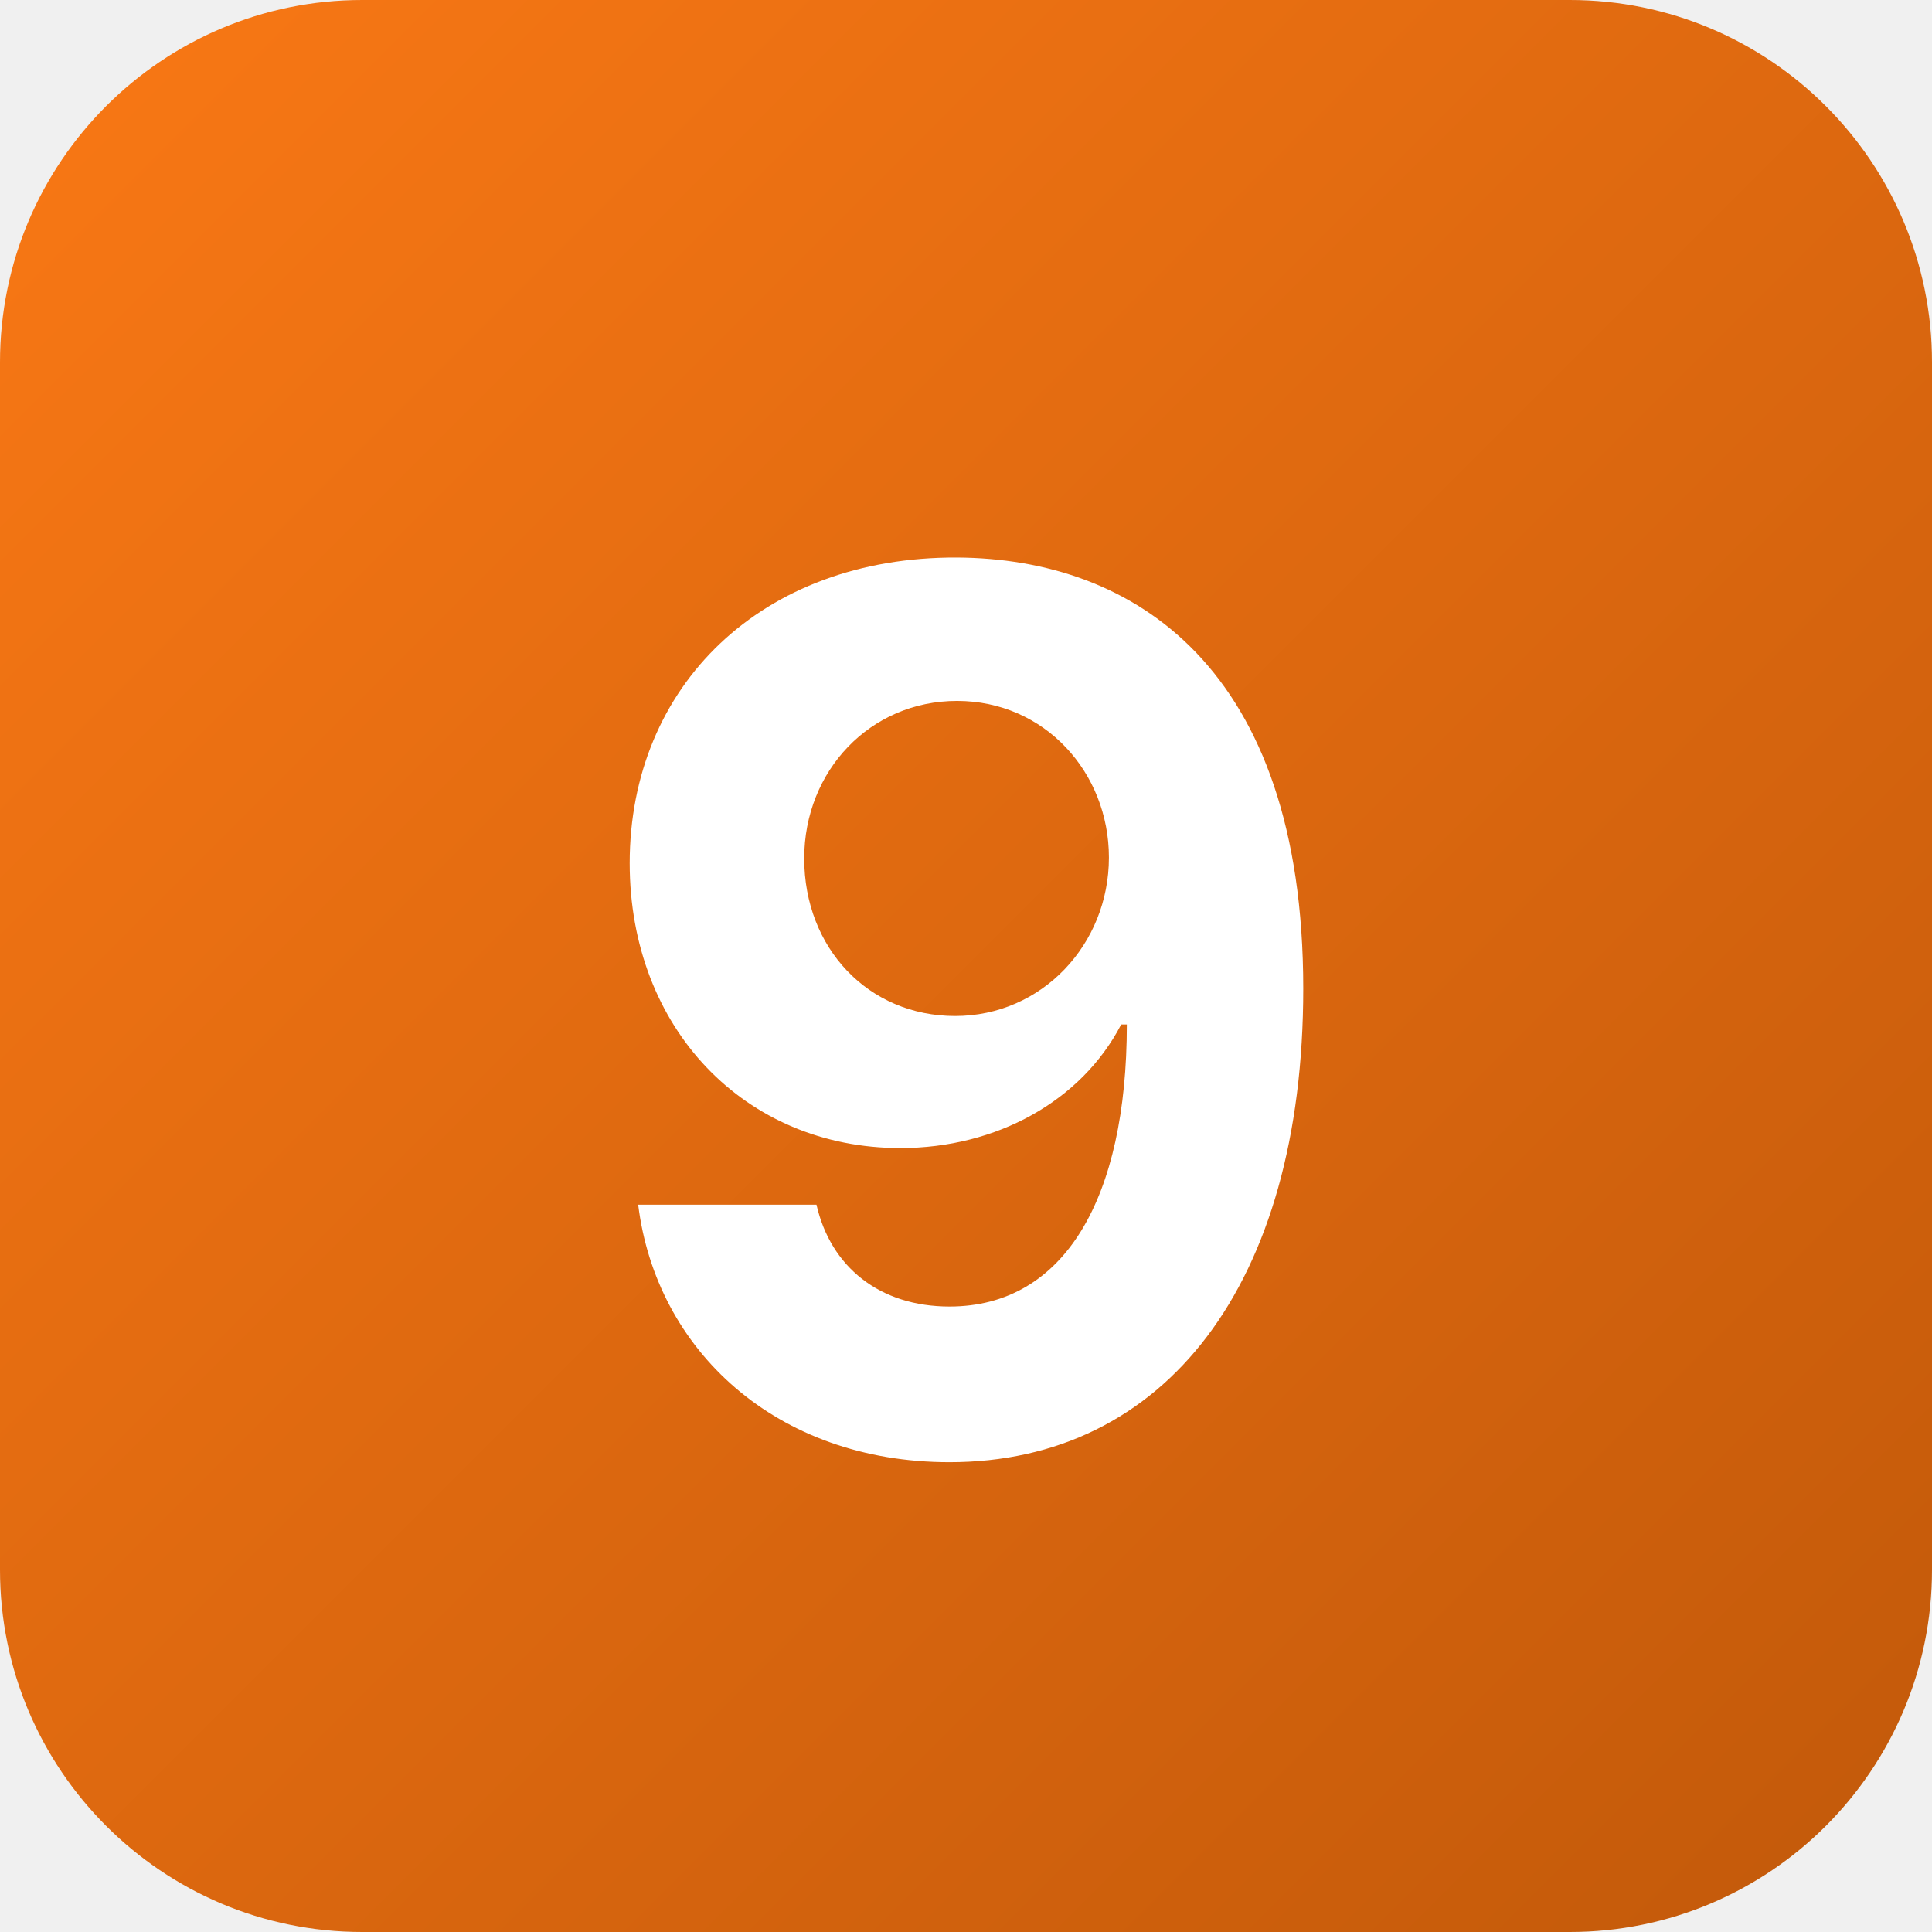
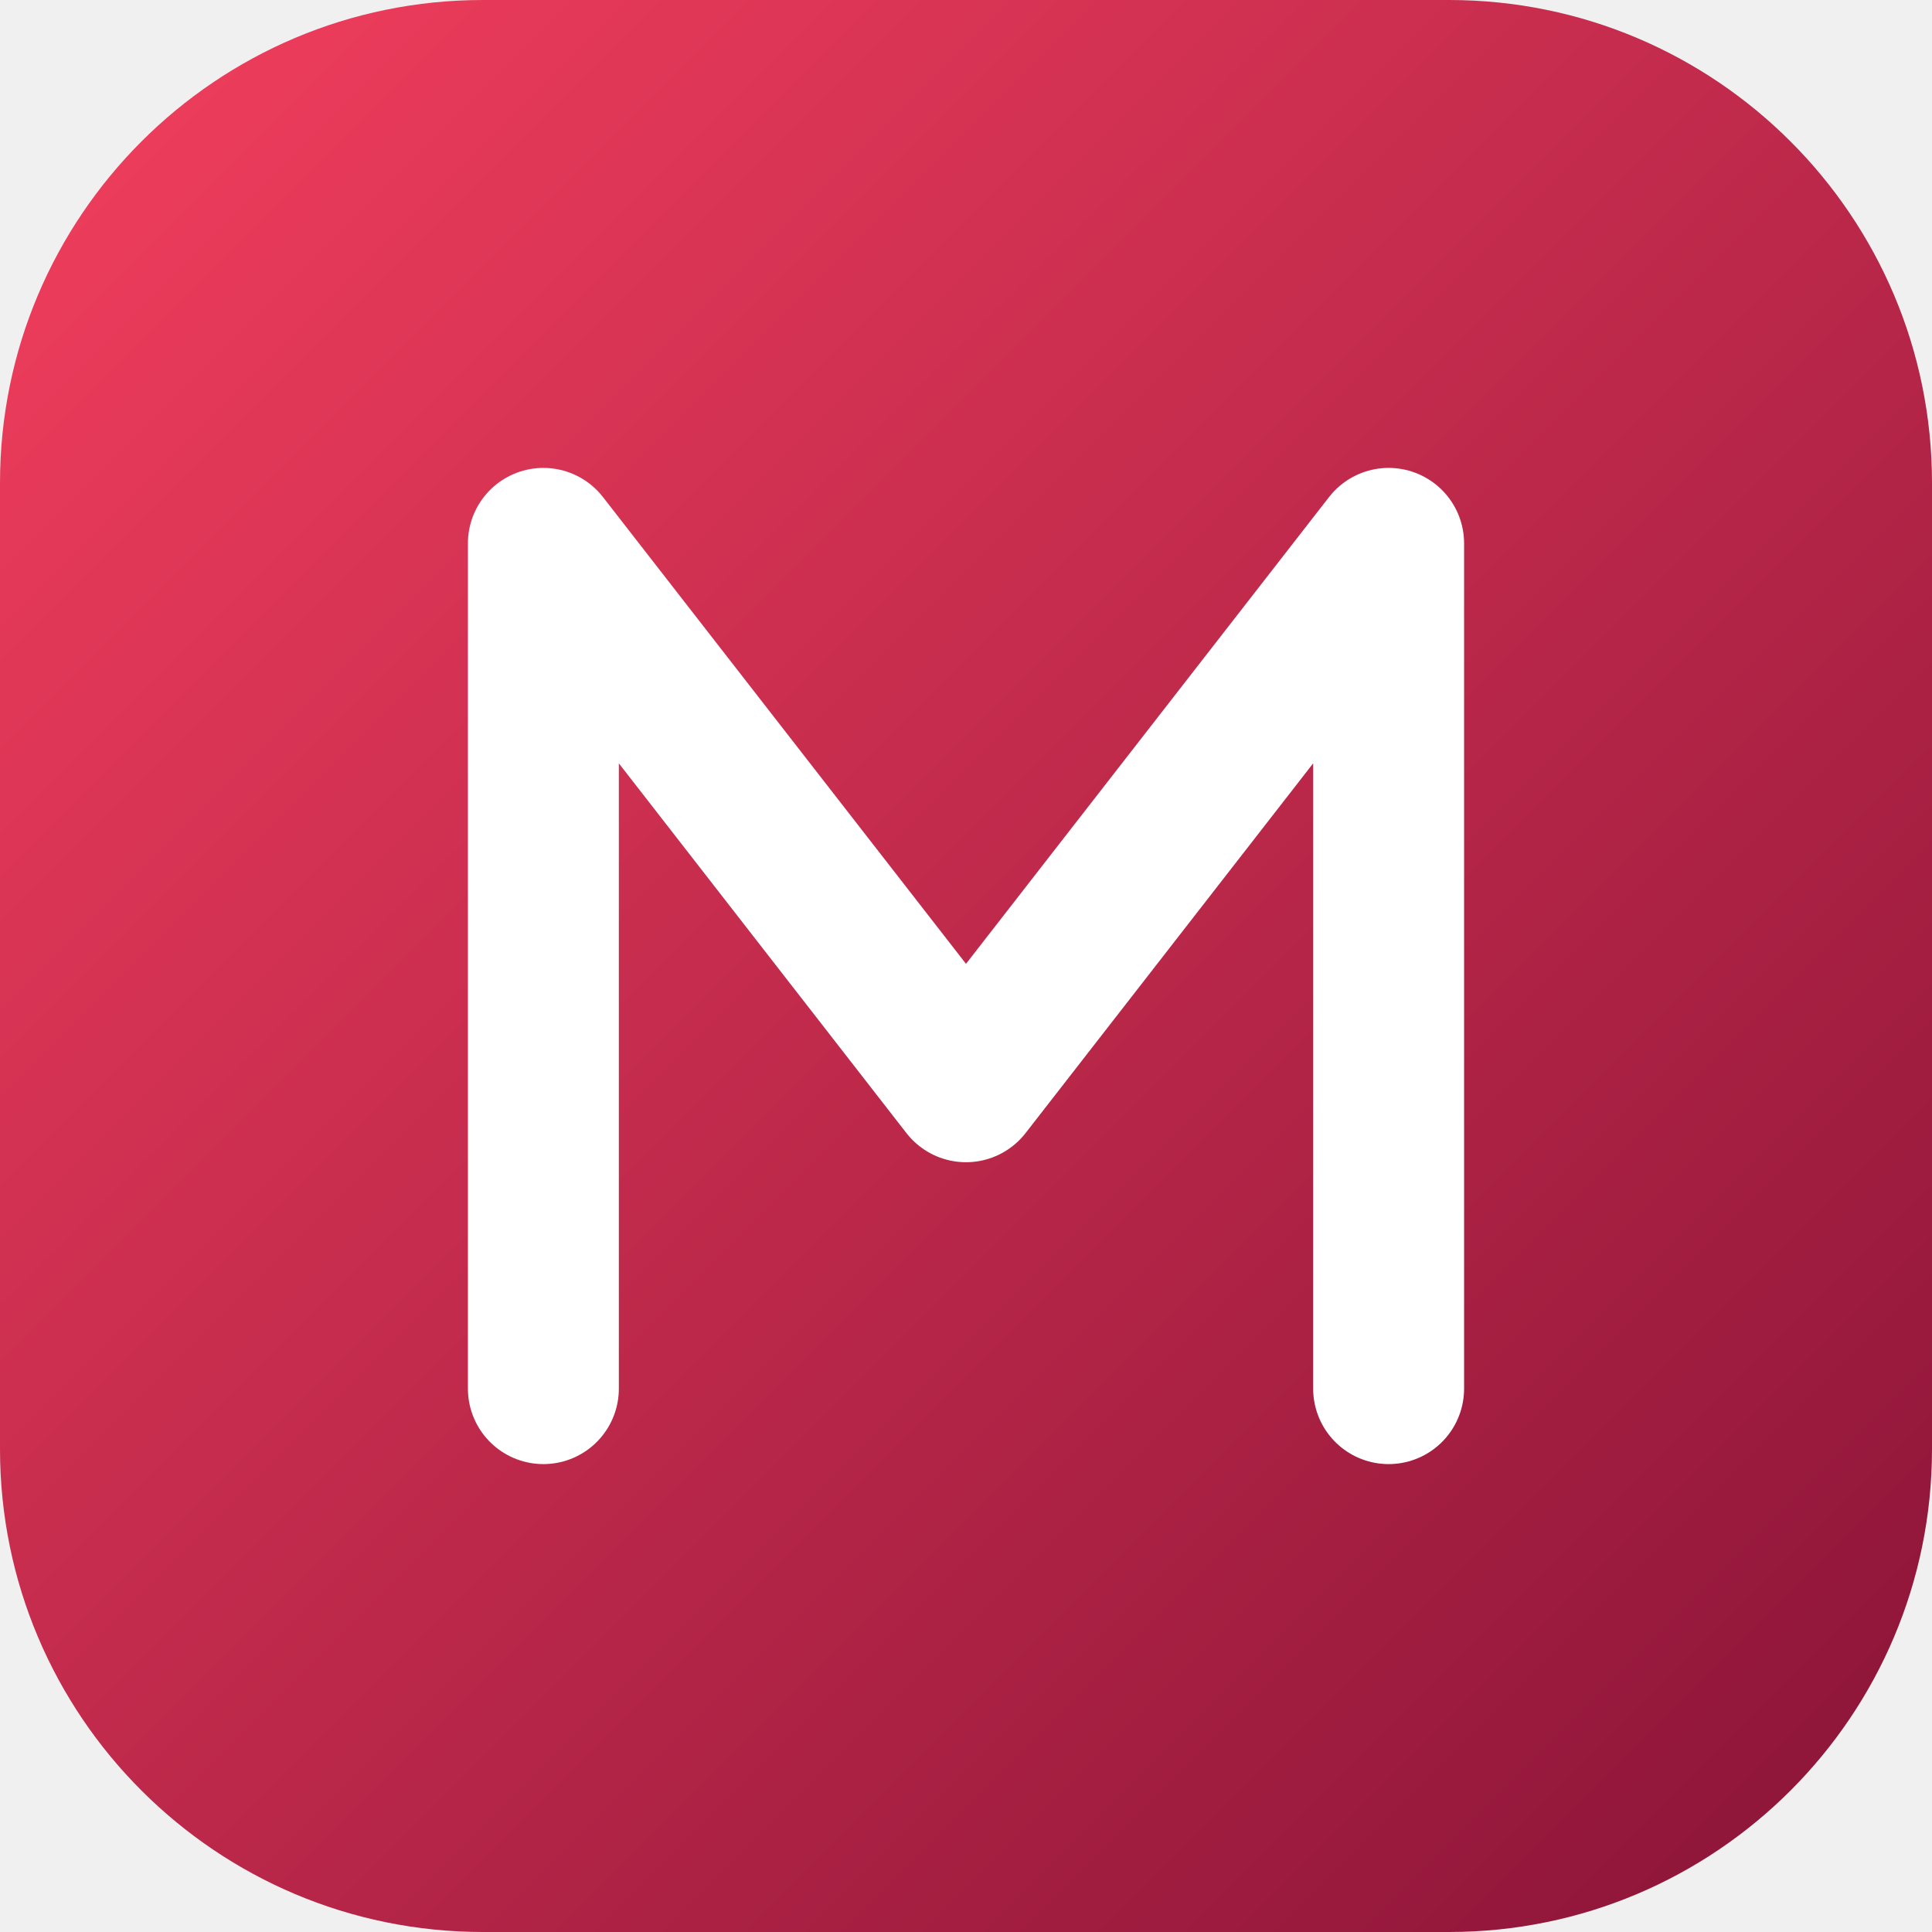
<svg xmlns="http://www.w3.org/2000/svg" width="32" height="32" viewBox="0 0 32 32" fill="none">
-   <rect width="32" height="32" rx="6" fill="url(#gradient)" />
-   <text x="16" y="24" font-family="system-ui, -apple-system, sans-serif" font-size="20" font-weight="700" fill="white" text-anchor="middle">9</text>
+   <rect width="32" height="32" rx="8" fill="url(#nexus-grad)" />
+   <path d="M9 23V9L16 18L23 9V23" stroke="white" stroke-width="2.5" stroke-linecap="round" stroke-linejoin="round" />
  <defs>
-     <linearGradient id="gradient" x1="0" y1="0" x2="32" y2="32" gradientUnits="userSpaceOnUse">
-       <stop stop-color="#f97815" />
-       <stop offset="1" stop-color="#c2590a" />
+     <linearGradient id="nexus-grad" x1="0" y1="0" x2="32" y2="32" gradientUnits="userSpaceOnUse">
+       <stop stop-color="#f43f5e" />
+       <stop offset="1" stop-color="#881337" />
    </linearGradient>
  </defs>
</svg>
